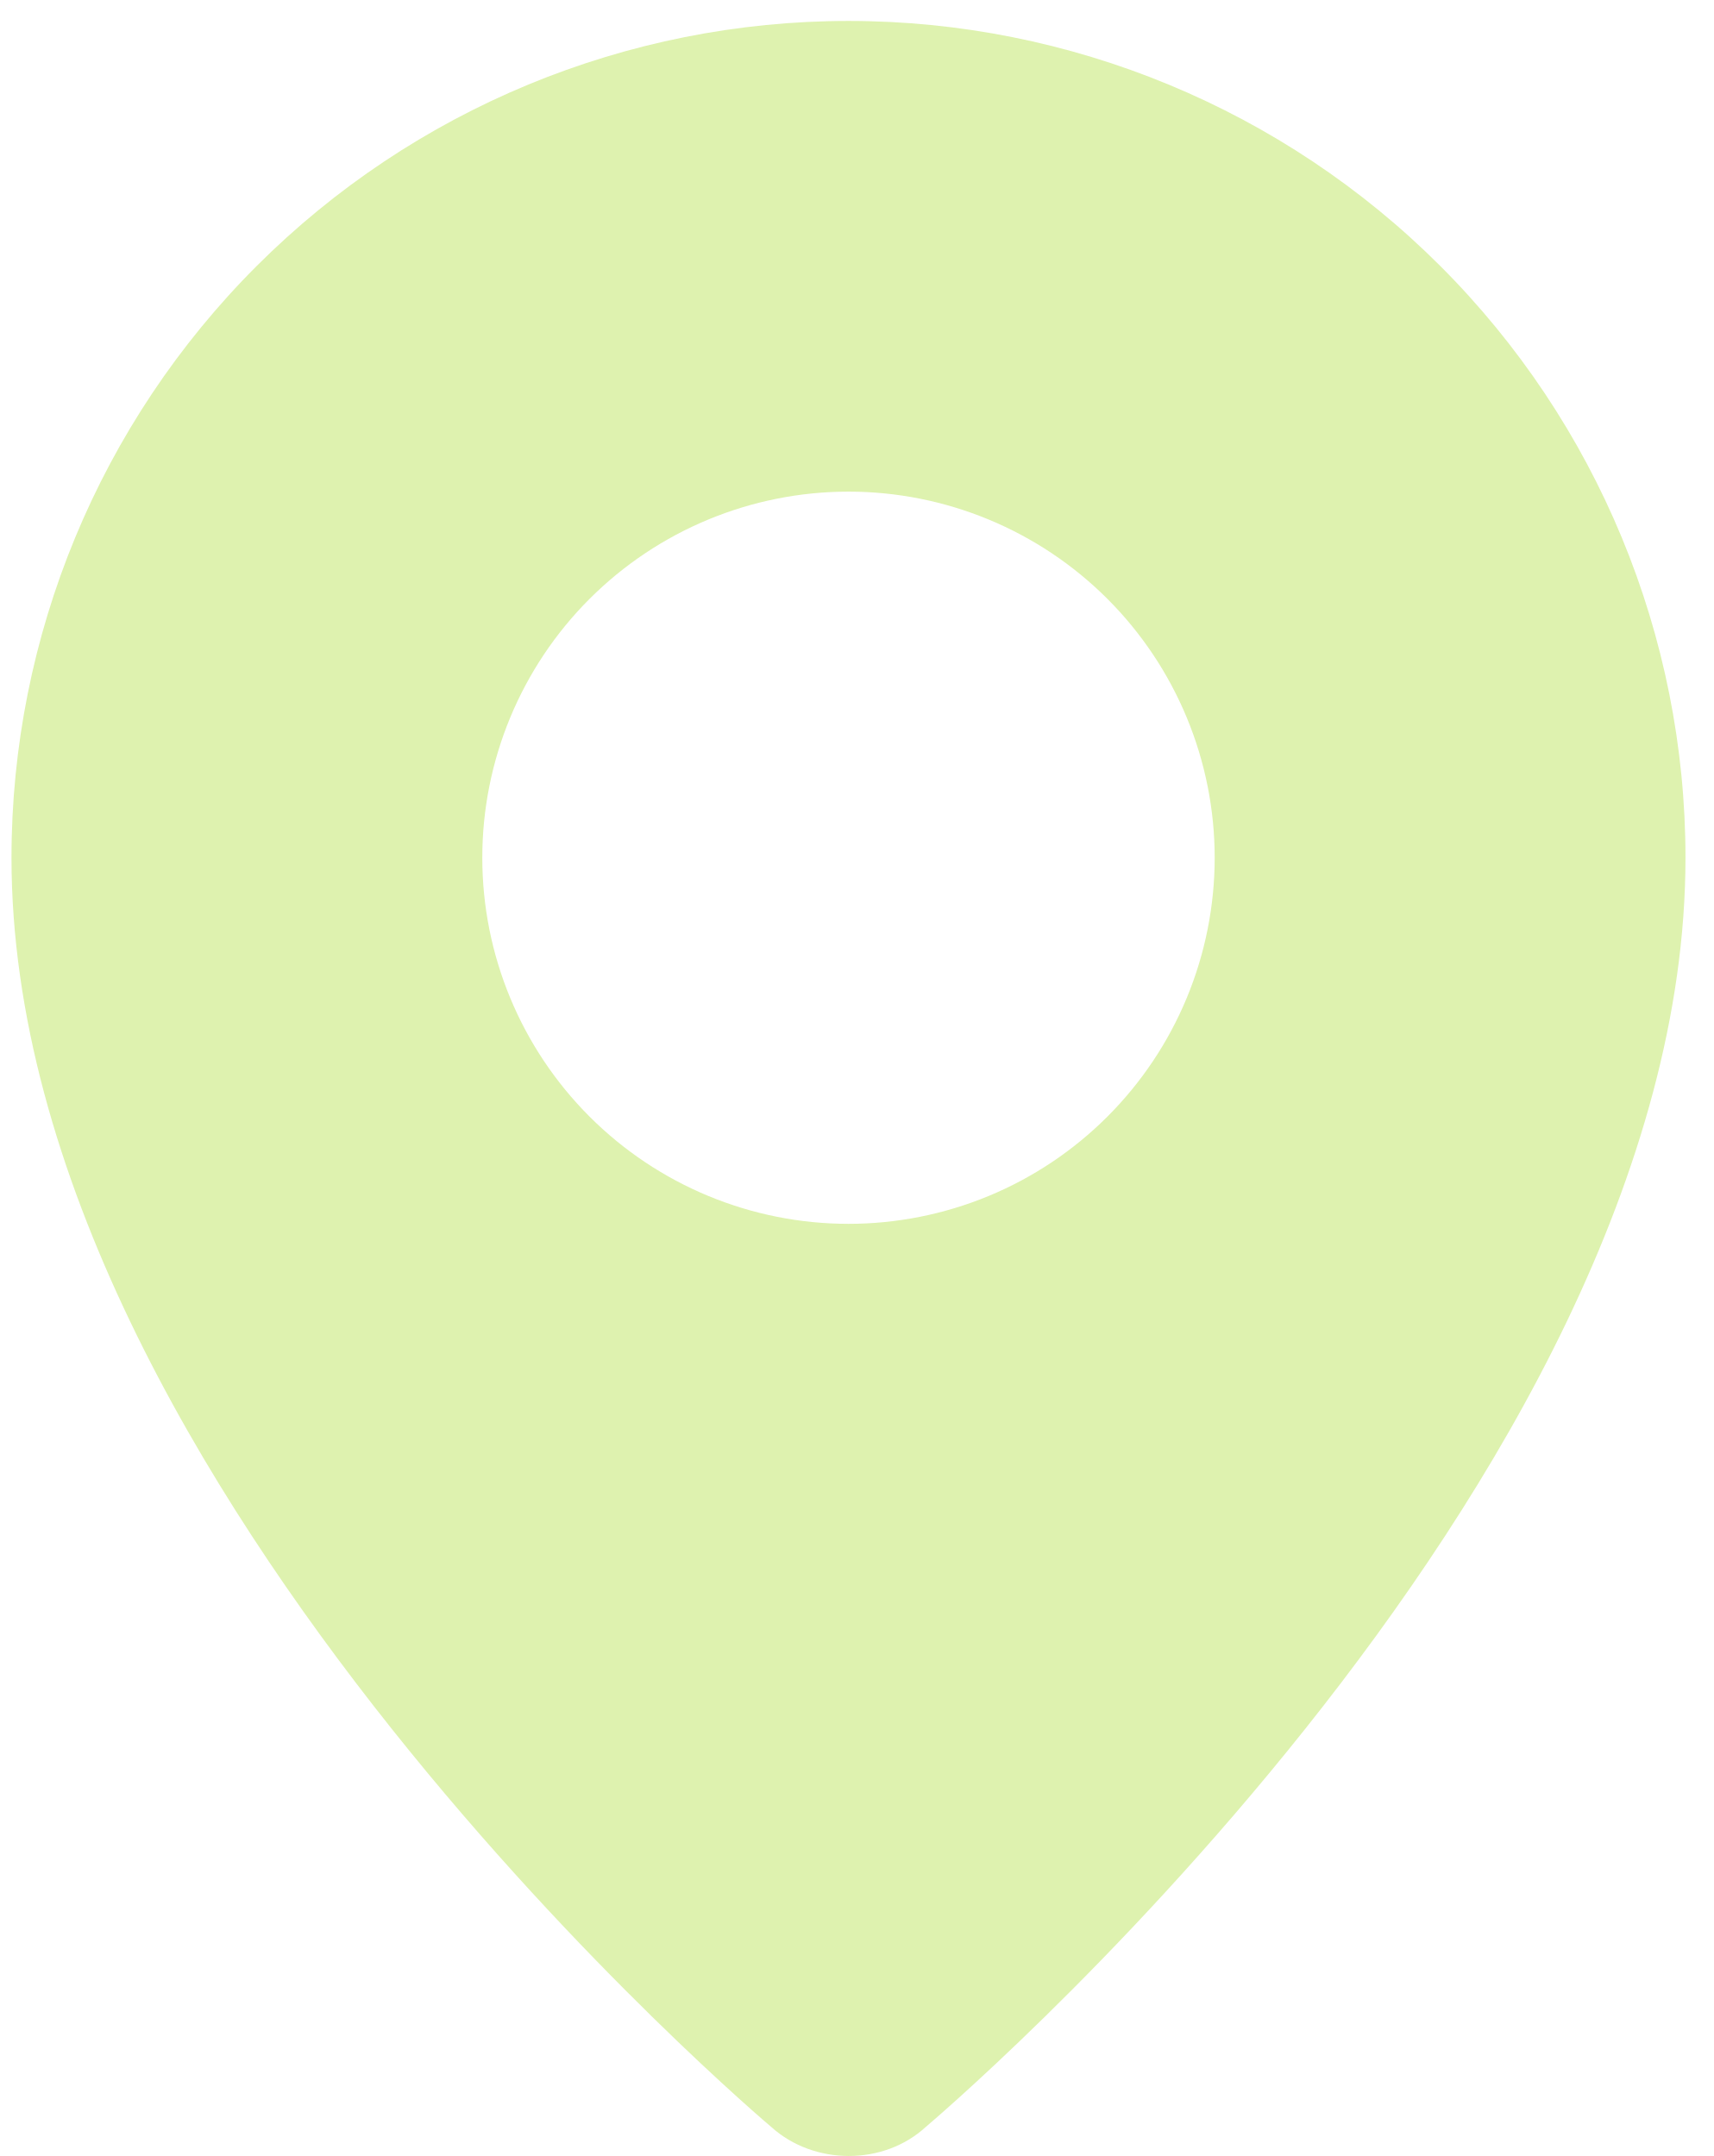
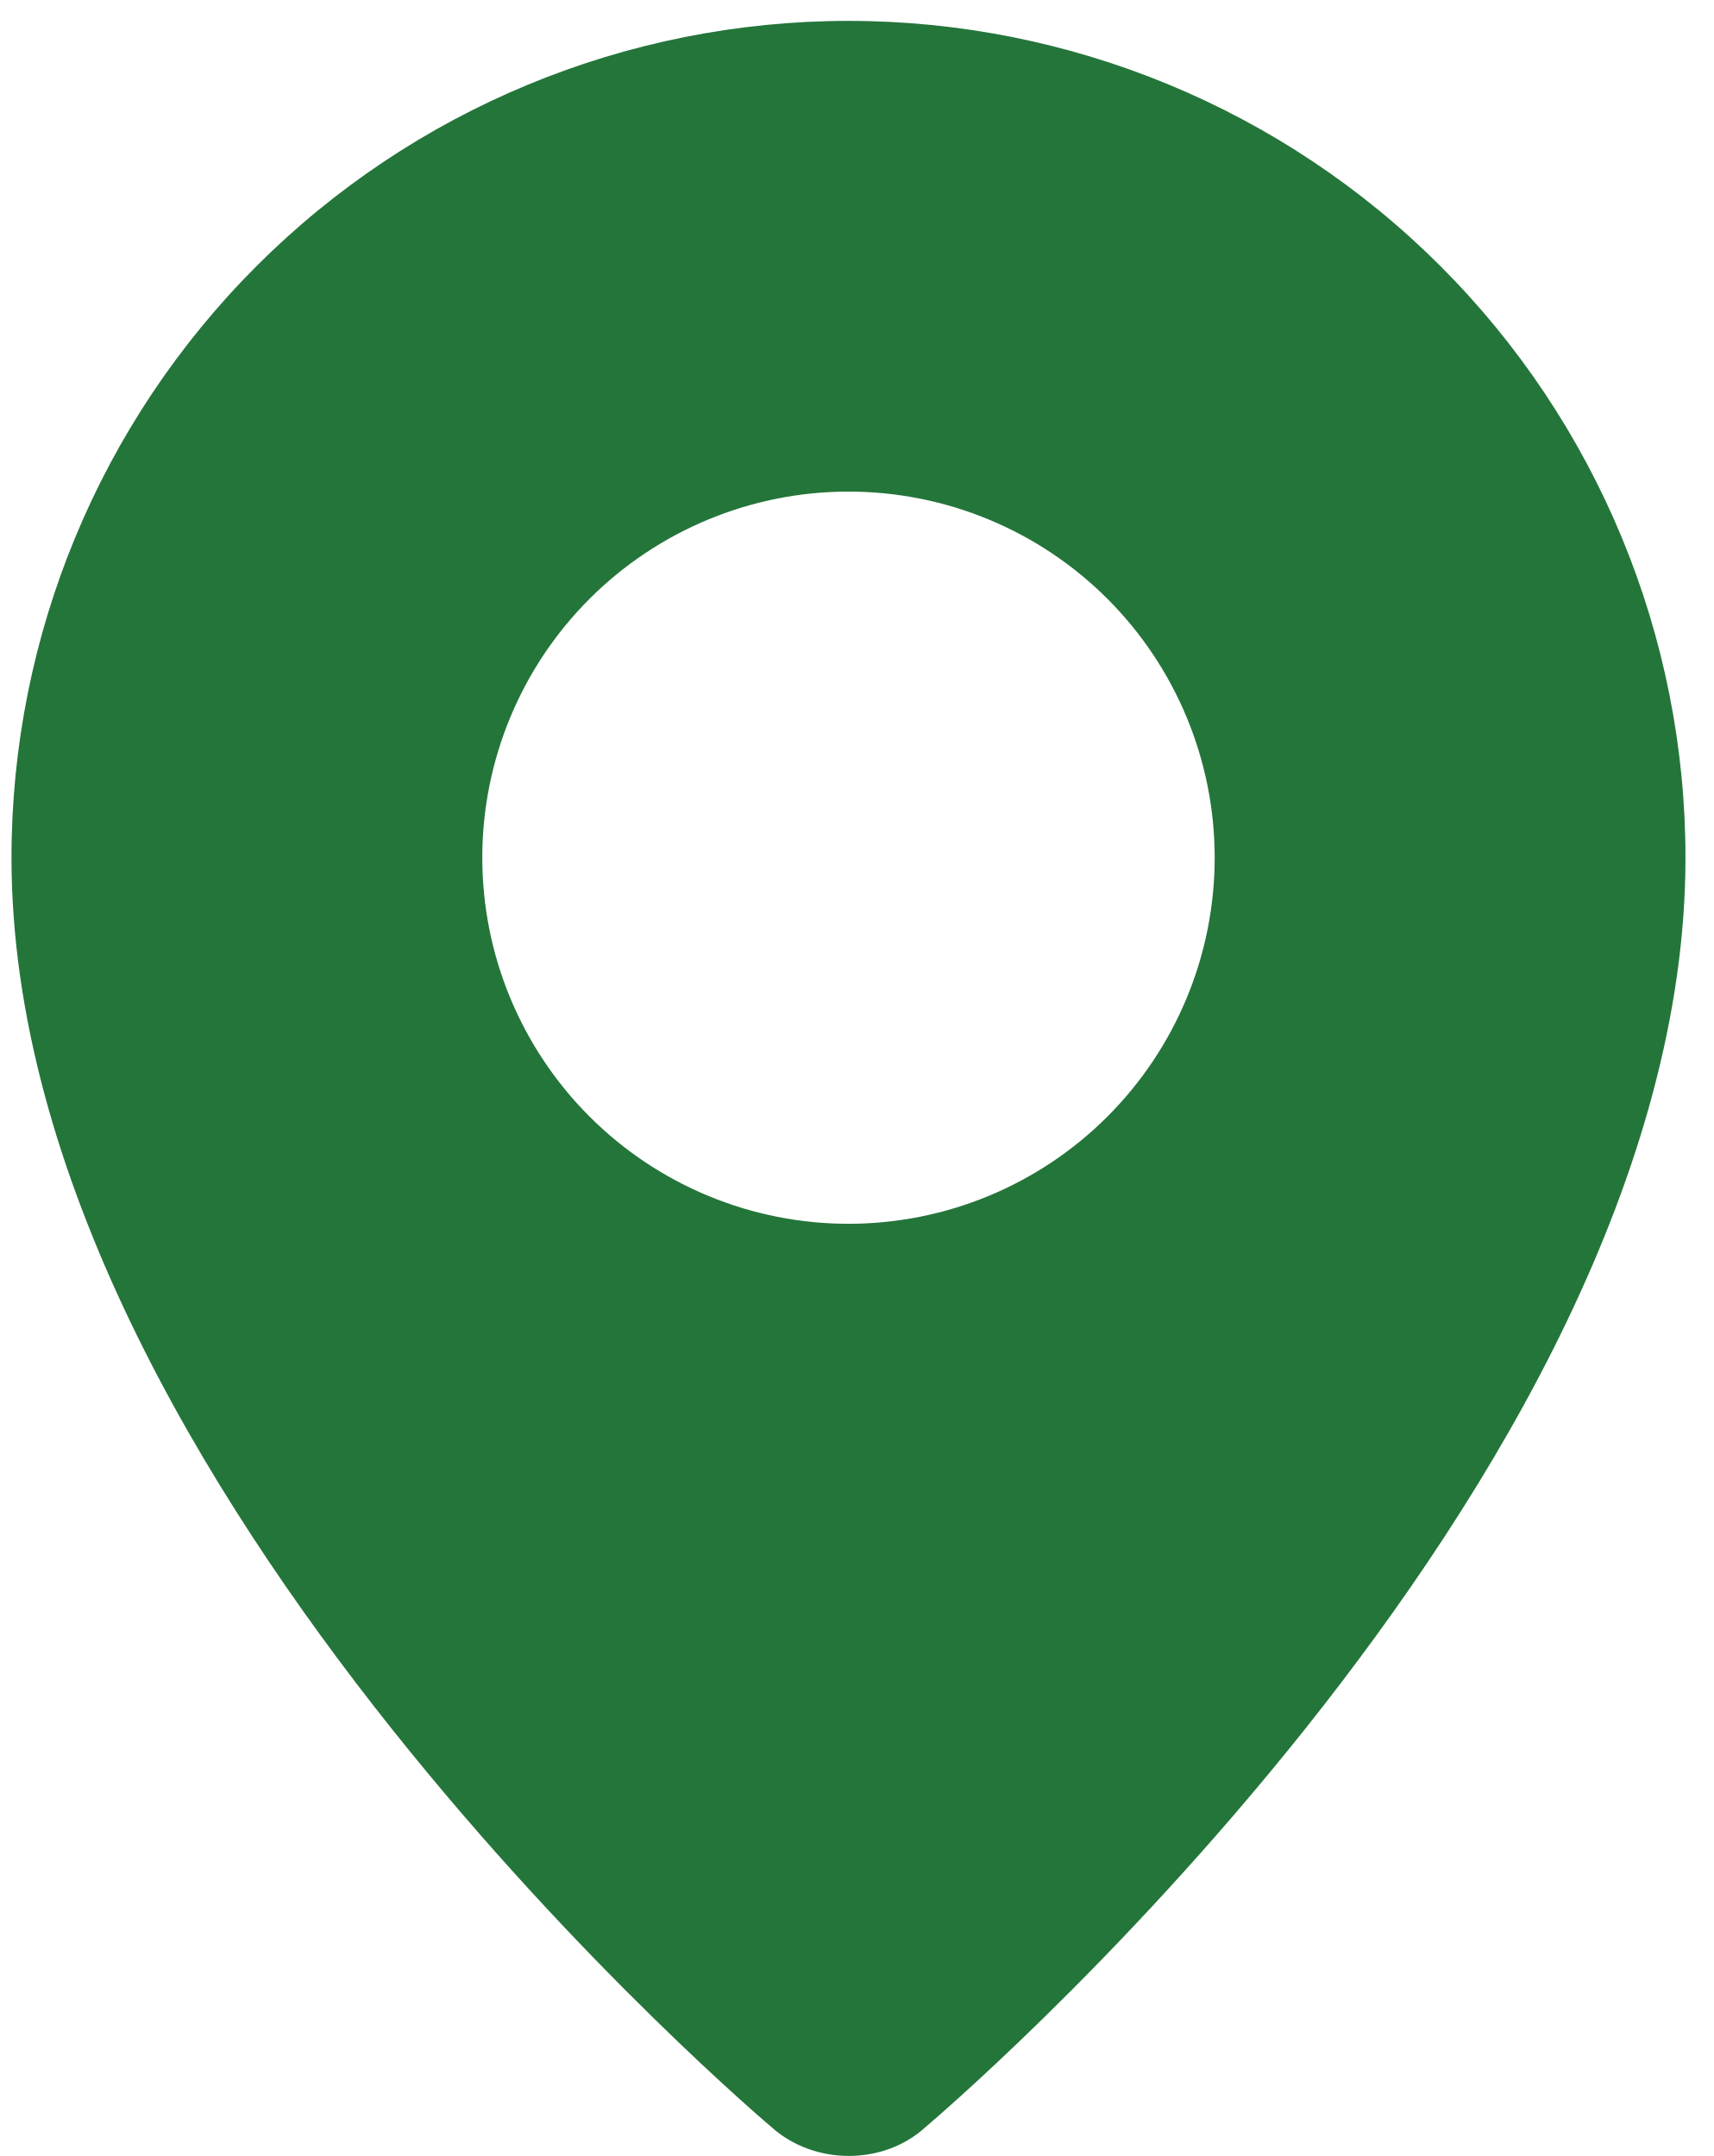
<svg xmlns="http://www.w3.org/2000/svg" width="58" height="73" viewBox="0 0 58 73" fill="none">
-   <path fill-rule="evenodd" clip-rule="evenodd" d="M26.108 72.017C26.108 72.017 0.389 50.356 0.389 29.042C0.389 21.528 3.374 14.321 8.687 9.008C14.001 3.694 21.207 0.709 28.722 0.709C36.236 0.709 43.443 3.694 48.757 9.008C54.07 14.321 57.055 21.528 57.055 29.042C57.055 50.356 31.336 72.017 31.336 72.017C29.905 73.334 27.55 73.32 26.108 72.017ZM28.722 41.438C30.35 41.438 31.962 41.117 33.466 40.495C34.97 39.872 36.336 38.959 37.487 37.807C38.638 36.656 39.551 35.29 40.174 33.786C40.797 32.282 41.118 30.67 41.118 29.042C41.118 27.415 40.797 25.803 40.174 24.299C39.551 22.795 38.638 21.428 37.487 20.277C36.336 19.126 34.97 18.213 33.466 17.59C31.962 16.967 30.35 16.646 28.722 16.646C25.434 16.646 22.282 17.953 19.957 20.277C17.632 22.602 16.326 25.755 16.326 29.042C16.326 32.33 17.632 35.483 19.957 37.807C22.282 40.132 25.434 41.438 28.722 41.438Z" fill="#DEF2AF" />
+   <path id="Vector" fill-rule="evenodd" clip-rule="evenodd" d="M26.108 72.015C26.108 72.015 0.389 50.354 0.389 29.04C0.389 21.526 3.374 14.319 8.687 9.006C14.001 3.692 21.207 0.707 28.722 0.707C36.236 0.707 43.443 3.692 48.757 9.006C54.07 14.319 57.055 21.526 57.055 29.04C57.055 50.354 31.336 72.015 31.336 72.015C29.905 73.332 27.55 73.318 26.108 72.015ZM28.722 41.436C30.35 41.436 31.962 41.116 33.466 40.493C34.97 39.87 36.336 38.957 37.487 37.806C38.638 36.654 39.551 35.288 40.174 33.784C40.797 32.28 41.118 30.668 41.118 29.04C41.118 27.413 40.797 25.801 40.174 24.297C39.551 22.793 38.638 21.426 37.487 20.275C36.336 19.124 34.97 18.211 33.466 17.588C31.962 16.965 30.35 16.645 28.722 16.645C25.434 16.645 22.282 17.951 19.957 20.275C17.632 22.6 16.326 25.753 16.326 29.04C16.326 32.328 17.632 35.481 19.957 37.806C22.282 40.13 25.434 41.436 28.722 41.436Z" fill="#24753A" />
</svg>
